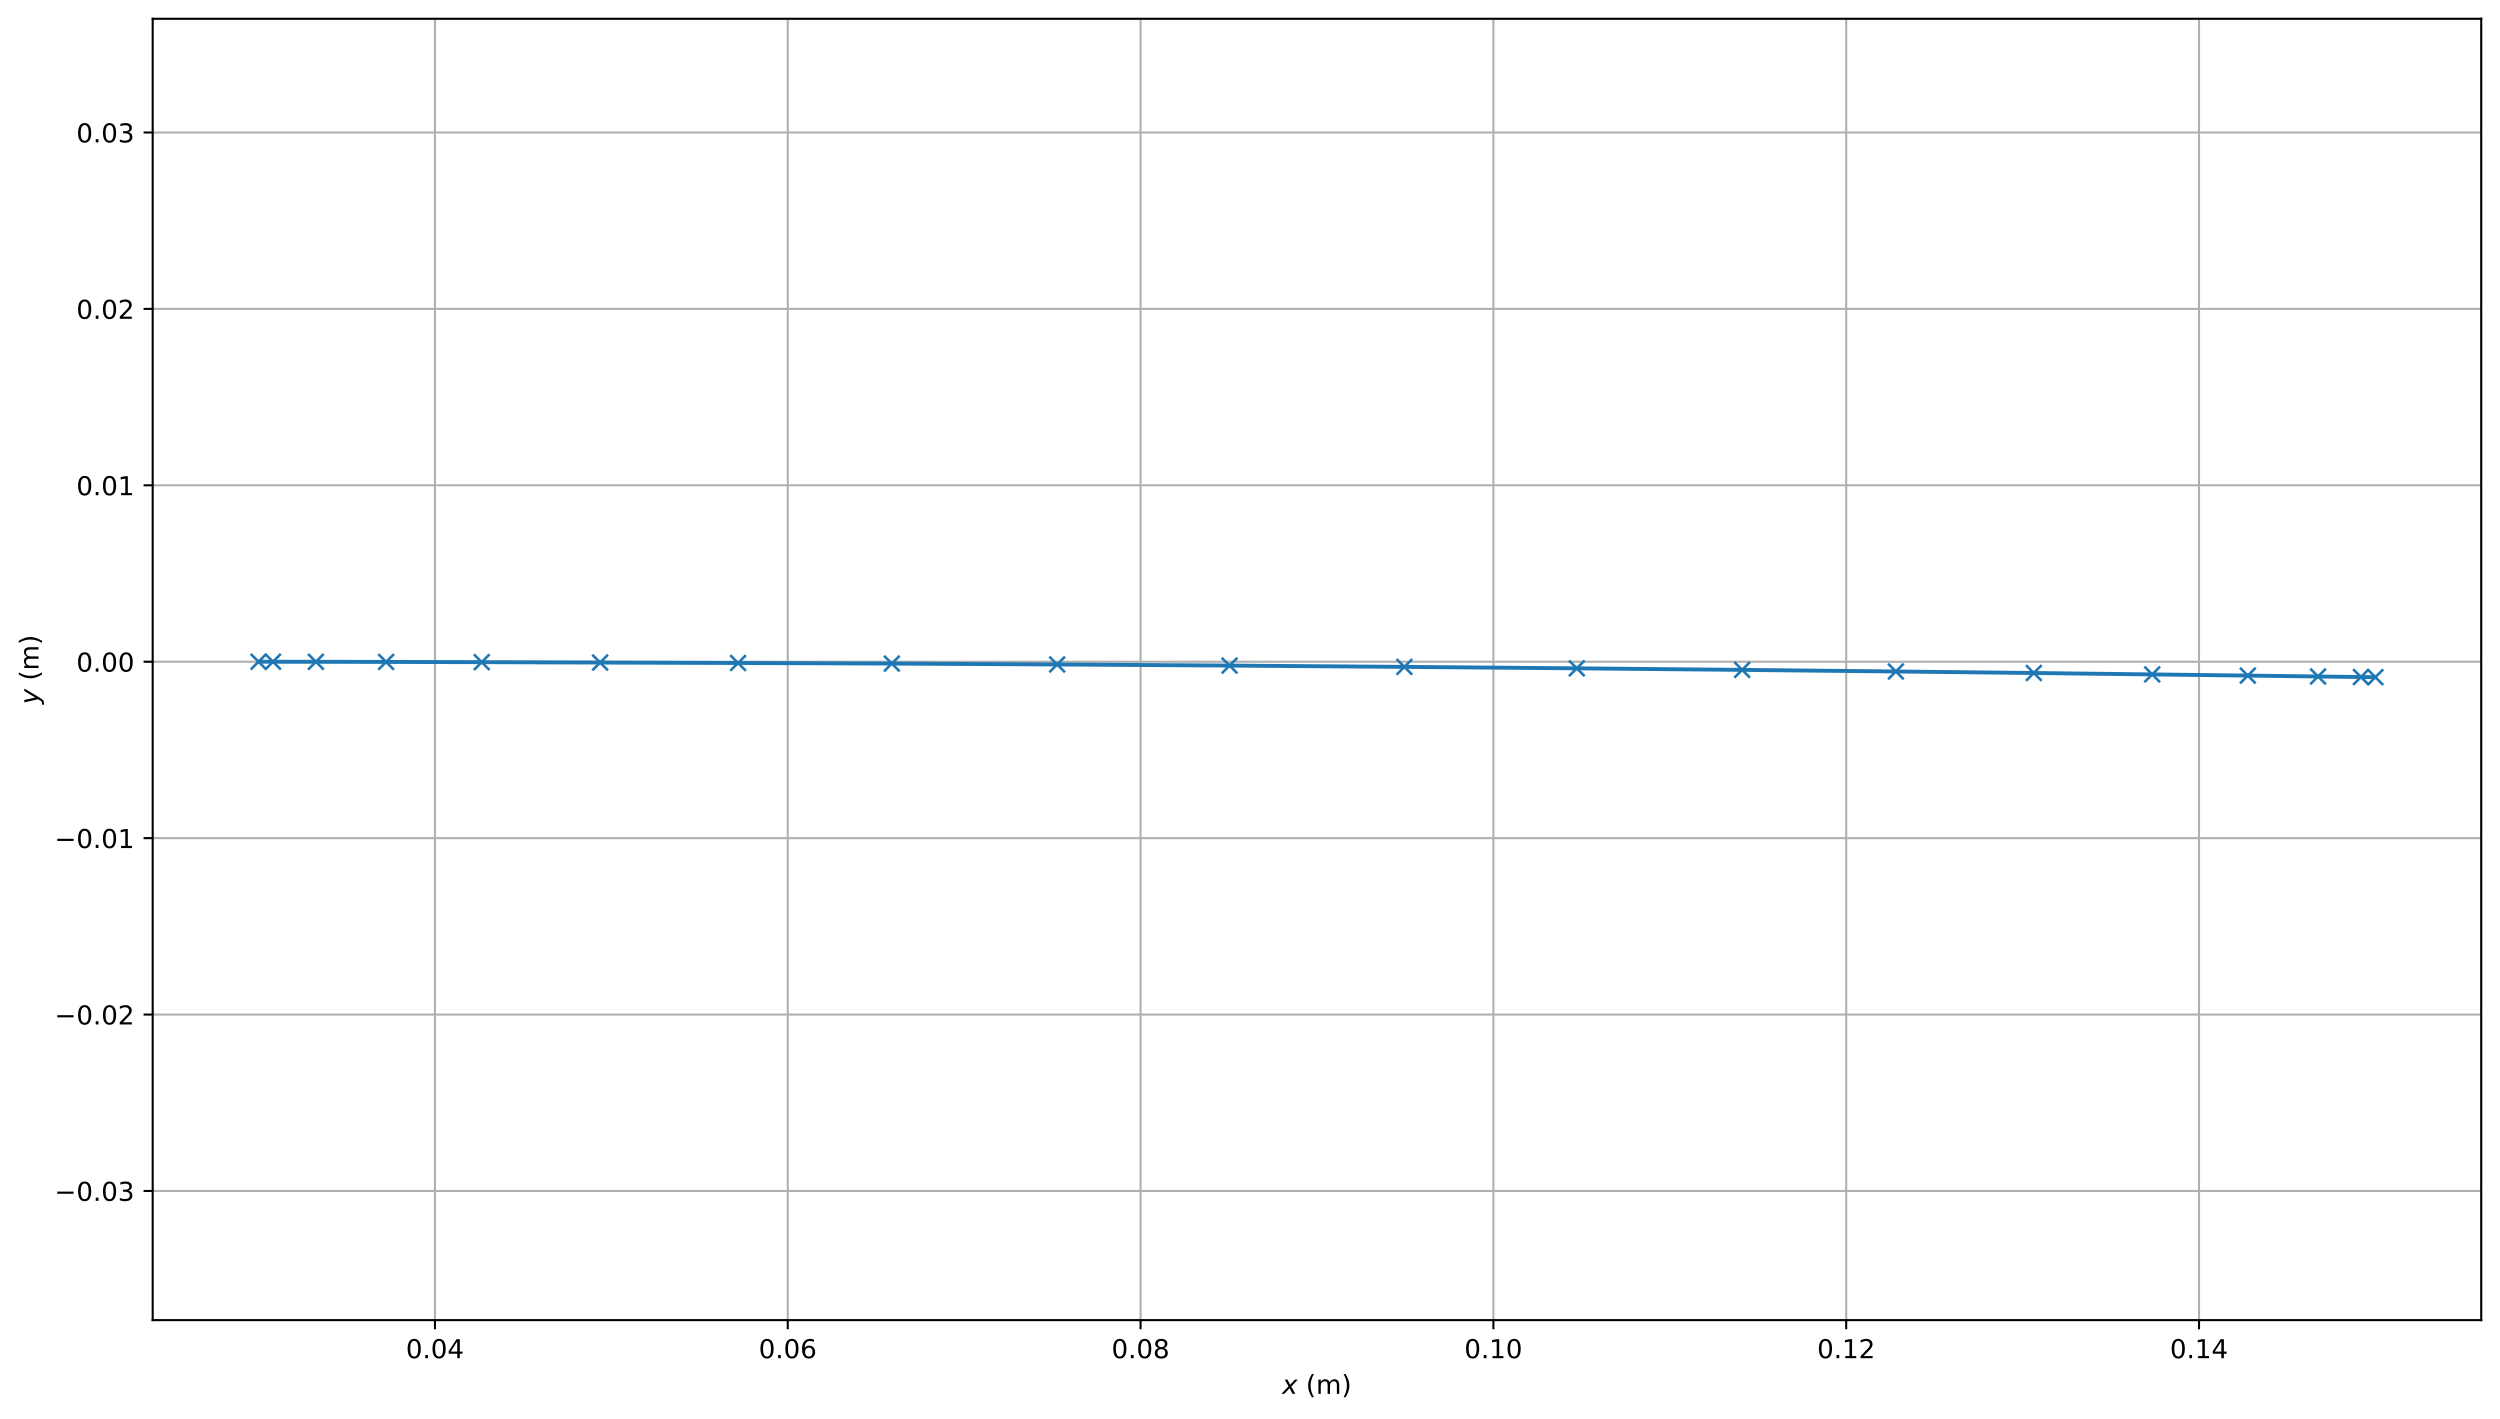
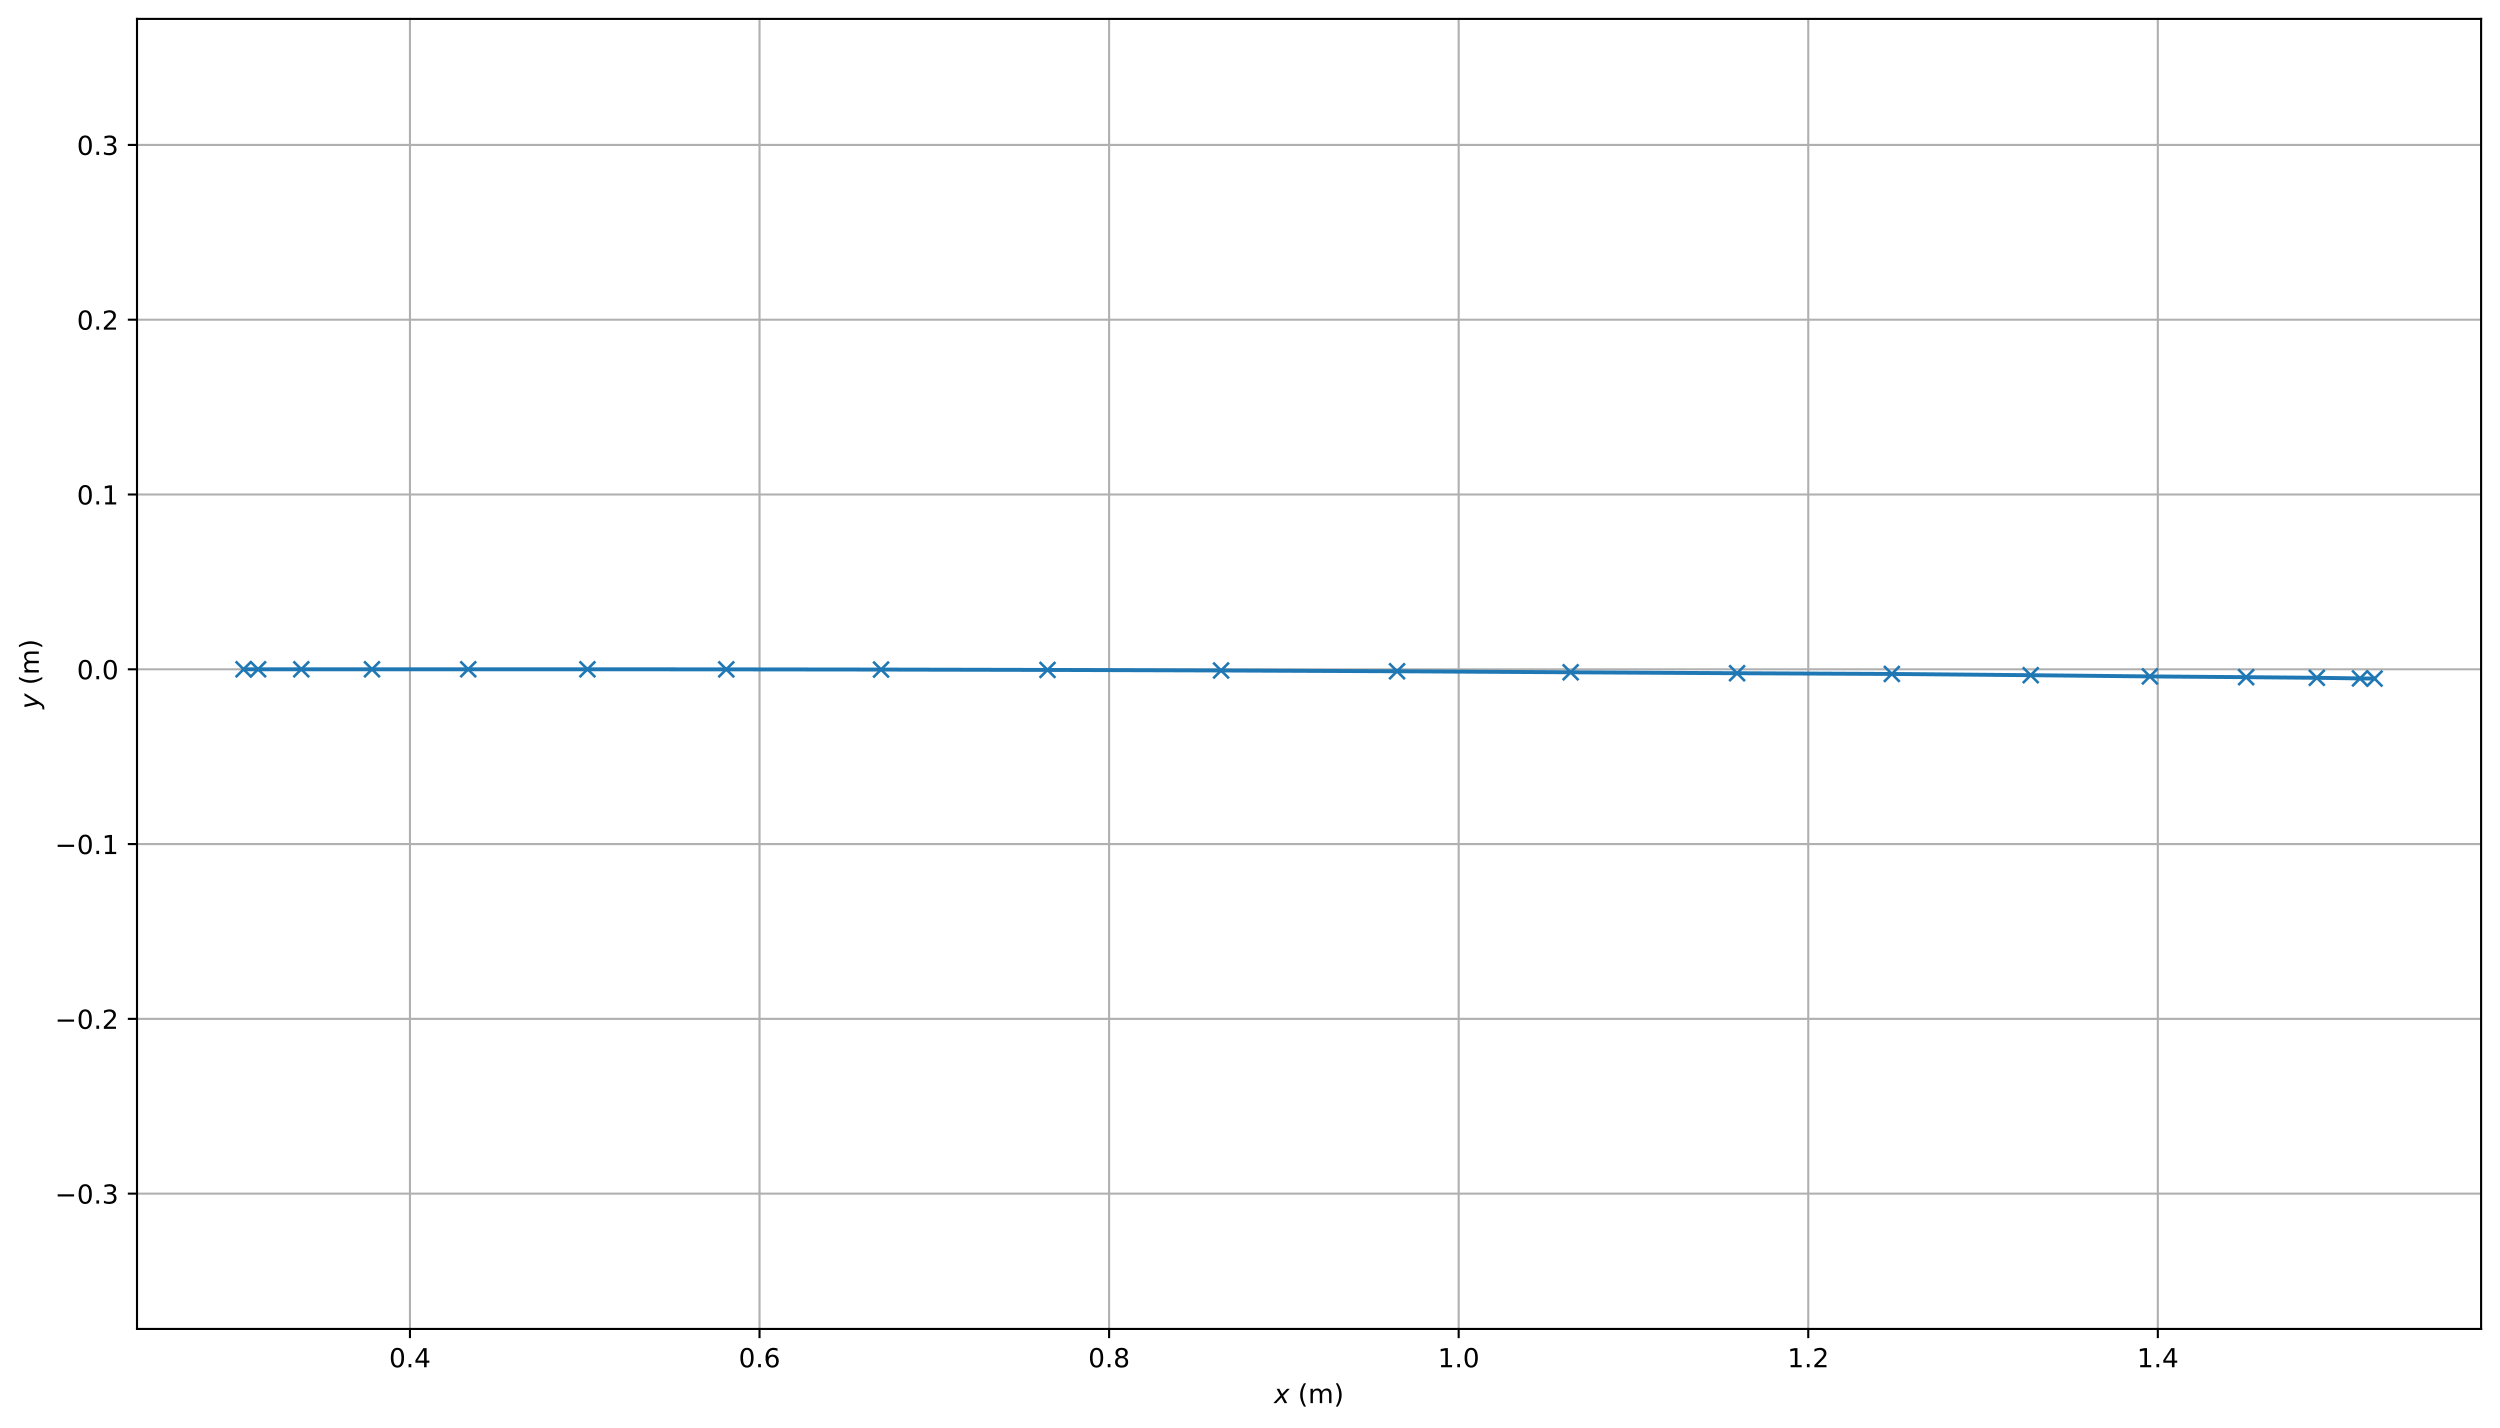
- <svg xmlns="http://www.w3.org/2000/svg" xmlns:xlink="http://www.w3.org/1999/xlink" width="958.545pt" height="543.716pt" viewBox="0 0 958.545 543.716" version="1.1">
+ <svg xmlns="http://www.w3.org/2000/svg" xmlns:xlink="http://www.w3.org/1999/xlink" width="952.183pt" height="543.716pt" viewBox="0 0 952.183 543.716" version="1.1">
  <defs>
    <style type="text/css">*{stroke-linejoin: round; stroke-linecap: butt}</style>
  </defs>
  <g id="figure_1">
    <g id="patch_1">
-       <path d="M 0 543.716  L 958.545 543.716  L 958.545 0  L 0 0  L 0 543.716  z " style="fill: none" />
+       <path d="M 0 543.716  L 952.183 543.716  L 952.183 0  L 0 0  L 0 543.716  z " style="fill: none" />
    </g>
    <g id="axes_1">
      <g id="patch_2">
-         <path d="M 58.545 506.16  L 951.345 506.16  L 951.345 7.2  L 58.545 7.2  L 58.545 506.16  z " style="fill: none" />
+         <path d="M 52.183 506.16  L 944.983 506.16  L 944.983 7.2  L 52.183 7.2  L 52.183 506.16  z " style="fill: none" />
      </g>
      <g id="matplotlib.axis_1">
        <g id="xtick_1">
          <g id="line2d_1">
-             <path d="M 166.765 506.16  L 166.765 7.2  " clip-path="url(#pb4f0bf11e5)" style="fill: none; stroke: #b0b0b0; stroke-width: 0.8; stroke-linecap: square" />
+             <path d="M 156.141 506.16  L 156.141 7.2  " clip-path="url(#pcbd3bf0585)" style="fill: none; stroke: #b0b0b0; stroke-width: 0.8; stroke-linecap: square" />
          </g>
          <g id="line2d_2">
            <defs>
-               <path id="md1e8acd044" d="M 0 0  L 0 3.5  " style="stroke: #000000; stroke-width: 0.8" />
+               <path id="meda8b292ce" d="M 0 0  L 0 3.5  " style="stroke: #000000; stroke-width: 0.8" />
            </defs>
            <g>
-               <use xlink:href="#md1e8acd044" x="166.765" y="506.16" style="stroke: #000000; stroke-width: 0.8" />
+               <use xlink:href="#meda8b292ce" x="156.141" y="506.16" style="stroke: #000000; stroke-width: 0.8" />
            </g>
          </g>
          <g id="text_1">
-             <g transform="translate(155.6321 520.7584) scale(0.1 -0.1)">
+             <g transform="translate(148.1894 520.7584) scale(0.1 -0.1)">
              <defs>
                <path id="DejaVuSans-30" d="M 2034 4250  Q 1547 4250 1301 3770  Q 1056 3291 1056 2328  Q 1056 1369 1301 889  Q 1547 409 2034 409  Q 2525 409 2770 889  Q 3016 1369 3016 2328  Q 3016 3291 2770 3770  Q 2525 4250 2034 4250  z M 2034 4750  Q 2819 4750 3233 4129  Q 3647 3509 3647 2328  Q 3647 1150 3233 529  Q 2819 -91 2034 -91  Q 1250 -91 836 529  Q 422 1150 422 2328  Q 422 3509 836 4129  Q 1250 4750 2034 4750  z " transform="scale(0.015625)" />
                <path id="DejaVuSans-2e" d="M 684 794  L 1344 794  L 1344 0  L 684 0  L 684 794  z " transform="scale(0.015625)" />
                <path id="DejaVuSans-34" d="M 2419 4116  L 825 1625  L 2419 1625  L 2419 4116  z M 2253 4666  L 3047 4666  L 3047 1625  L 3713 1625  L 3713 1100  L 3047 1100  L 3047 0  L 2419 0  L 2419 1100  L 313 1100  L 313 1709  L 2253 4666  z " transform="scale(0.015625)" />
              </defs>
              <use xlink:href="#DejaVuSans-30" />
              <use xlink:href="#DejaVuSans-2e" transform="translate(63.62305 0)" />
-               <use xlink:href="#DejaVuSans-30" transform="translate(95.41016 0)" />
-               <use xlink:href="#DejaVuSans-34" transform="translate(159.0332 0)" />
+               <use xlink:href="#DejaVuSans-34" transform="translate(95.41016 0)" />
            </g>
          </g>
        </g>
        <g id="xtick_2">
          <g id="line2d_3">
-             <path d="M 302.041 506.16  L 302.041 7.2  " clip-path="url(#pb4f0bf11e5)" style="fill: none; stroke: #b0b0b0; stroke-width: 0.8; stroke-linecap: square" />
+             <path d="M 289.284 506.16  L 289.284 7.2  " clip-path="url(#pcbd3bf0585)" style="fill: none; stroke: #b0b0b0; stroke-width: 0.8; stroke-linecap: square" />
          </g>
          <g id="line2d_4">
            <g>
-               <use xlink:href="#md1e8acd044" x="302.041" y="506.16" style="stroke: #000000; stroke-width: 0.8" />
+               <use xlink:href="#meda8b292ce" x="289.284" y="506.16" style="stroke: #000000; stroke-width: 0.8" />
            </g>
          </g>
          <g id="text_2">
-             <g transform="translate(290.9077 520.7584) scale(0.1 -0.1)">
+             <g transform="translate(281.3328 520.7584) scale(0.1 -0.1)">
              <defs>
                <path id="DejaVuSans-36" d="M 2113 2584  Q 1688 2584 1439 2293  Q 1191 2003 1191 1497  Q 1191 994 1439 701  Q 1688 409 2113 409  Q 2538 409 2786 701  Q 3034 994 3034 1497  Q 3034 2003 2786 2293  Q 2538 2584 2113 2584  z M 3366 4563  L 3366 3988  Q 3128 4100 2886 4159  Q 2644 4219 2406 4219  Q 1781 4219 1451 3797  Q 1122 3375 1075 2522  Q 1259 2794 1537 2939  Q 1816 3084 2150 3084  Q 2853 3084 3261 2657  Q 3669 2231 3669 1497  Q 3669 778 3244 343  Q 2819 -91 2113 -91  Q 1303 -91 875 529  Q 447 1150 447 2328  Q 447 3434 972 4092  Q 1497 4750 2381 4750  Q 2619 4750 2861 4703  Q 3103 4656 3366 4563  z " transform="scale(0.015625)" />
              </defs>
              <use xlink:href="#DejaVuSans-30" />
              <use xlink:href="#DejaVuSans-2e" transform="translate(63.62305 0)" />
-               <use xlink:href="#DejaVuSans-30" transform="translate(95.41016 0)" />
-               <use xlink:href="#DejaVuSans-36" transform="translate(159.0332 0)" />
+               <use xlink:href="#DejaVuSans-36" transform="translate(95.41016 0)" />
            </g>
          </g>
        </g>
        <g id="xtick_3">
          <g id="line2d_5">
-             <path d="M 437.316 506.16  L 437.316 7.2  " clip-path="url(#pb4f0bf11e5)" style="fill: none; stroke: #b0b0b0; stroke-width: 0.8; stroke-linecap: square" />
+             <path d="M 422.428 506.16  L 422.428 7.2  " clip-path="url(#pcbd3bf0585)" style="fill: none; stroke: #b0b0b0; stroke-width: 0.8; stroke-linecap: square" />
          </g>
          <g id="line2d_6">
            <g>
-               <use xlink:href="#md1e8acd044" x="437.316" y="506.16" style="stroke: #000000; stroke-width: 0.8" />
+               <use xlink:href="#meda8b292ce" x="422.428" y="506.16" style="stroke: #000000; stroke-width: 0.8" />
            </g>
          </g>
          <g id="text_3">
-             <g transform="translate(426.1833 520.7584) scale(0.1 -0.1)">
+             <g transform="translate(414.4763 520.7584) scale(0.1 -0.1)">
              <defs>
                <path id="DejaVuSans-38" d="M 2034 2216  Q 1584 2216 1326 1975  Q 1069 1734 1069 1313  Q 1069 891 1326 650  Q 1584 409 2034 409  Q 2484 409 2743 651  Q 3003 894 3003 1313  Q 3003 1734 2745 1975  Q 2488 2216 2034 2216  z M 1403 2484  Q 997 2584 770 2862  Q 544 3141 544 3541  Q 544 4100 942 4425  Q 1341 4750 2034 4750  Q 2731 4750 3128 4425  Q 3525 4100 3525 3541  Q 3525 3141 3298 2862  Q 3072 2584 2669 2484  Q 3125 2378 3379 2068  Q 3634 1759 3634 1313  Q 3634 634 3220 271  Q 2806 -91 2034 -91  Q 1263 -91 848 271  Q 434 634 434 1313  Q 434 1759 690 2068  Q 947 2378 1403 2484  z M 1172 3481  Q 1172 3119 1398 2916  Q 1625 2713 2034 2713  Q 2441 2713 2670 2916  Q 2900 3119 2900 3481  Q 2900 3844 2670 4047  Q 2441 4250 2034 4250  Q 1625 4250 1398 4047  Q 1172 3844 1172 3481  z " transform="scale(0.015625)" />
              </defs>
              <use xlink:href="#DejaVuSans-30" />
              <use xlink:href="#DejaVuSans-2e" transform="translate(63.62305 0)" />
-               <use xlink:href="#DejaVuSans-30" transform="translate(95.41016 0)" />
-               <use xlink:href="#DejaVuSans-38" transform="translate(159.0332 0)" />
+               <use xlink:href="#DejaVuSans-38" transform="translate(95.41016 0)" />
            </g>
          </g>
        </g>
        <g id="xtick_4">
          <g id="line2d_7">
-             <path d="M 572.592 506.16  L 572.592 7.2  " clip-path="url(#pb4f0bf11e5)" style="fill: none; stroke: #b0b0b0; stroke-width: 0.8; stroke-linecap: square" />
+             <path d="M 555.571 506.16  L 555.571 7.2  " clip-path="url(#pcbd3bf0585)" style="fill: none; stroke: #b0b0b0; stroke-width: 0.8; stroke-linecap: square" />
          </g>
          <g id="line2d_8">
            <g>
-               <use xlink:href="#md1e8acd044" x="572.592" y="506.16" style="stroke: #000000; stroke-width: 0.8" />
+               <use xlink:href="#meda8b292ce" x="555.571" y="506.16" style="stroke: #000000; stroke-width: 0.8" />
            </g>
          </g>
          <g id="text_4">
-             <g transform="translate(561.4589 520.7584) scale(0.1 -0.1)">
+             <g transform="translate(547.6197 520.7584) scale(0.1 -0.1)">
              <defs>
                <path id="DejaVuSans-31" d="M 794 531  L 1825 531  L 1825 4091  L 703 3866  L 703 4441  L 1819 4666  L 2450 4666  L 2450 531  L 3481 531  L 3481 0  L 794 0  L 794 531  z " transform="scale(0.015625)" />
              </defs>
-               <use xlink:href="#DejaVuSans-30" />
-               <use xlink:href="#DejaVuSans-2e" transform="translate(63.62305 0)" />
-               <use xlink:href="#DejaVuSans-31" transform="translate(95.41016 0)" />
-               <use xlink:href="#DejaVuSans-30" transform="translate(159.0332 0)" />
+               <use xlink:href="#DejaVuSans-31" />
+               <use xlink:href="#DejaVuSans-2e" transform="translate(63.62305 0)" />
+               <use xlink:href="#DejaVuSans-30" transform="translate(95.41016 0)" />
            </g>
          </g>
        </g>
        <g id="xtick_5">
          <g id="line2d_9">
-             <path d="M 707.867 506.16  L 707.867 7.2  " clip-path="url(#pb4f0bf11e5)" style="fill: none; stroke: #b0b0b0; stroke-width: 0.8; stroke-linecap: square" />
+             <path d="M 688.715 506.16  L 688.715 7.2  " clip-path="url(#pcbd3bf0585)" style="fill: none; stroke: #b0b0b0; stroke-width: 0.8; stroke-linecap: square" />
          </g>
          <g id="line2d_10">
            <g>
-               <use xlink:href="#md1e8acd044" x="707.867" y="506.16" style="stroke: #000000; stroke-width: 0.8" />
+               <use xlink:href="#meda8b292ce" x="688.715" y="506.16" style="stroke: #000000; stroke-width: 0.8" />
            </g>
          </g>
          <g id="text_5">
-             <g transform="translate(696.7346 520.7584) scale(0.1 -0.1)">
+             <g transform="translate(680.7632 520.7584) scale(0.1 -0.1)">
              <defs>
                <path id="DejaVuSans-32" d="M 1228 531  L 3431 531  L 3431 0  L 469 0  L 469 531  Q 828 903 1448 1529  Q 2069 2156 2228 2338  Q 2531 2678 2651 2914  Q 2772 3150 2772 3378  Q 2772 3750 2511 3984  Q 2250 4219 1831 4219  Q 1534 4219 1204 4116  Q 875 4013 500 3803  L 500 4441  Q 881 4594 1212 4672  Q 1544 4750 1819 4750  Q 2544 4750 2975 4387  Q 3406 4025 3406 3419  Q 3406 3131 3298 2873  Q 3191 2616 2906 2266  Q 2828 2175 2409 1742  Q 1991 1309 1228 531  z " transform="scale(0.015625)" />
              </defs>
-               <use xlink:href="#DejaVuSans-30" />
-               <use xlink:href="#DejaVuSans-2e" transform="translate(63.62305 0)" />
-               <use xlink:href="#DejaVuSans-31" transform="translate(95.41016 0)" />
-               <use xlink:href="#DejaVuSans-32" transform="translate(159.0332 0)" />
+               <use xlink:href="#DejaVuSans-31" />
+               <use xlink:href="#DejaVuSans-2e" transform="translate(63.62305 0)" />
+               <use xlink:href="#DejaVuSans-32" transform="translate(95.41016 0)" />
            </g>
          </g>
        </g>
        <g id="xtick_6">
          <g id="line2d_11">
-             <path d="M 843.143 506.16  L 843.143 7.2  " clip-path="url(#pb4f0bf11e5)" style="fill: none; stroke: #b0b0b0; stroke-width: 0.8; stroke-linecap: square" />
+             <path d="M 821.858 506.16  L 821.858 7.2  " clip-path="url(#pcbd3bf0585)" style="fill: none; stroke: #b0b0b0; stroke-width: 0.8; stroke-linecap: square" />
          </g>
          <g id="line2d_12">
            <g>
-               <use xlink:href="#md1e8acd044" x="843.143" y="506.16" style="stroke: #000000; stroke-width: 0.8" />
+               <use xlink:href="#meda8b292ce" x="821.858" y="506.16" style="stroke: #000000; stroke-width: 0.8" />
            </g>
          </g>
          <g id="text_6">
-             <g transform="translate(832.0102 520.7584) scale(0.1 -0.1)">
-               <use xlink:href="#DejaVuSans-30" />
-               <use xlink:href="#DejaVuSans-2e" transform="translate(63.62305 0)" />
-               <use xlink:href="#DejaVuSans-31" transform="translate(95.41016 0)" />
-               <use xlink:href="#DejaVuSans-34" transform="translate(159.0332 0)" />
+             <g transform="translate(813.9067 520.7584) scale(0.1 -0.1)">
+               <use xlink:href="#DejaVuSans-31" />
+               <use xlink:href="#DejaVuSans-2e" transform="translate(63.62305 0)" />
+               <use xlink:href="#DejaVuSans-34" transform="translate(95.41016 0)" />
            </g>
          </g>
        </g>
        <g id="text_7">
-           <g transform="translate(491.5953 534.4366) scale(0.1 -0.1)">
+           <g transform="translate(485.2328 534.4366) scale(0.1 -0.1)">
            <defs>
              <path id="DejaVuSans-Oblique-78" d="M 3841 3500  L 2234 1784  L 3219 0  L 2559 0  L 1819 1388  L 531 0  L -166 0  L 1556 1844  L 641 3500  L 1300 3500  L 1972 2234  L 3144 3500  L 3841 3500  z " transform="scale(0.015625)" />
              <path id="DejaVuSans-20" transform="scale(0.015625)" />
              <path id="DejaVuSans-28" d="M 1984 4856  Q 1566 4138 1362 3434  Q 1159 2731 1159 2009  Q 1159 1288 1364 580  Q 1569 -128 1984 -844  L 1484 -844  Q 1016 -109 783 600  Q 550 1309 550 2009  Q 550 2706 781 3412  Q 1013 4119 1484 4856  L 1984 4856  z " transform="scale(0.015625)" />
              <path id="DejaVuSans-6d" d="M 3328 2828  Q 3544 3216 3844 3400  Q 4144 3584 4550 3584  Q 5097 3584 5394 3201  Q 5691 2819 5691 2113  L 5691 0  L 5113 0  L 5113 2094  Q 5113 2597 4934 2840  Q 4756 3084 4391 3084  Q 3944 3084 3684 2787  Q 3425 2491 3425 1978  L 3425 0  L 2847 0  L 2847 2094  Q 2847 2600 2669 2842  Q 2491 3084 2119 3084  Q 1678 3084 1418 2786  Q 1159 2488 1159 1978  L 1159 0  L 581 0  L 581 3500  L 1159 3500  L 1159 2956  Q 1356 3278 1631 3431  Q 1906 3584 2284 3584  Q 2666 3584 2933 3390  Q 3200 3197 3328 2828  z " transform="scale(0.015625)" />
              <path id="DejaVuSans-29" d="M 513 4856  L 1013 4856  Q 1481 4119 1714 3412  Q 1947 2706 1947 2009  Q 1947 1309 1714 600  Q 1481 -109 1013 -844  L 513 -844  Q 928 -128 1133 580  Q 1338 1288 1338 2009  Q 1338 2731 1133 3434  Q 928 4138 513 4856  z " transform="scale(0.015625)" />
            </defs>
            <use xlink:href="#DejaVuSans-Oblique-78" transform="translate(0 0.125)" />
            <use xlink:href="#DejaVuSans-20" transform="translate(59.17969 0.125)" />
            <use xlink:href="#DejaVuSans-28" transform="translate(90.9668 0.125)" />
            <use xlink:href="#DejaVuSans-6d" transform="translate(129.9805 0.125)" />
            <use xlink:href="#DejaVuSans-29" transform="translate(227.3926 0.125)" />
          </g>
        </g>
      </g>
      <g id="matplotlib.axis_2">
        <g id="ytick_1">
          <g id="line2d_13">
-             <path d="M 58.545 456.632  L 951.345 456.632  " clip-path="url(#pb4f0bf11e5)" style="fill: none; stroke: #b0b0b0; stroke-width: 0.8; stroke-linecap: square" />
+             <path d="M 52.183 454.629  L 944.983 454.629  " clip-path="url(#pcbd3bf0585)" style="fill: none; stroke: #b0b0b0; stroke-width: 0.8; stroke-linecap: square" />
          </g>
          <g id="line2d_14">
            <defs>
-               <path id="m1a7546802c" d="M 0 0  L -3.5 0  " style="stroke: #000000; stroke-width: 0.8" />
+               <path id="medc54278e7" d="M 0 0  L -3.5 0  " style="stroke: #000000; stroke-width: 0.8" />
            </defs>
            <g>
-               <use xlink:href="#m1a7546802c" x="58.545" y="456.632" style="stroke: #000000; stroke-width: 0.8" />
+               <use xlink:href="#medc54278e7" x="52.183" y="454.629" style="stroke: #000000; stroke-width: 0.8" />
            </g>
          </g>
          <g id="text_8">
-             <g transform="translate(20.9 460.4311) scale(0.1 -0.1)">
+             <g transform="translate(20.9 458.4279) scale(0.1 -0.1)">
              <defs>
                <path id="DejaVuSans-2212" d="M 678 2272  L 4684 2272  L 4684 1741  L 678 1741  L 678 2272  z " transform="scale(0.015625)" />
                <path id="DejaVuSans-33" d="M 2597 2516  Q 3050 2419 3304 2112  Q 3559 1806 3559 1356  Q 3559 666 3084 287  Q 2609 -91 1734 -91  Q 1441 -91 1130 -33  Q 819 25 488 141  L 488 750  Q 750 597 1062 519  Q 1375 441 1716 441  Q 2309 441 2620 675  Q 2931 909 2931 1356  Q 2931 1769 2642 2001  Q 2353 2234 1838 2234  L 1294 2234  L 1294 2753  L 1863 2753  Q 2328 2753 2575 2939  Q 2822 3125 2822 3475  Q 2822 3834 2567 4026  Q 2313 4219 1838 4219  Q 1578 4219 1281 4162  Q 984 4106 628 3988  L 628 4550  Q 988 4650 1302 4700  Q 1616 4750 1894 4750  Q 2613 4750 3031 4423  Q 3450 4097 3450 3541  Q 3450 3153 3228 2886  Q 3006 2619 2597 2516  z " transform="scale(0.015625)" />
              </defs>
              <use xlink:href="#DejaVuSans-2212" />
              <use xlink:href="#DejaVuSans-30" transform="translate(83.78906 0)" />
              <use xlink:href="#DejaVuSans-2e" transform="translate(147.4121 0)" />
-               <use xlink:href="#DejaVuSans-30" transform="translate(179.1992 0)" />
-               <use xlink:href="#DejaVuSans-33" transform="translate(242.8223 0)" />
+               <use xlink:href="#DejaVuSans-33" transform="translate(179.1992 0)" />
            </g>
          </g>
        </g>
        <g id="ytick_2">
          <g id="line2d_15">
-             <path d="M 58.545 388.994  L 951.345 388.994  " clip-path="url(#pb4f0bf11e5)" style="fill: none; stroke: #b0b0b0; stroke-width: 0.8; stroke-linecap: square" />
+             <path d="M 52.183 388.057  L 944.983 388.057  " clip-path="url(#pcbd3bf0585)" style="fill: none; stroke: #b0b0b0; stroke-width: 0.8; stroke-linecap: square" />
          </g>
          <g id="line2d_16">
            <g>
-               <use xlink:href="#m1a7546802c" x="58.545" y="388.994" style="stroke: #000000; stroke-width: 0.8" />
+               <use xlink:href="#medc54278e7" x="52.183" y="388.057" style="stroke: #000000; stroke-width: 0.8" />
            </g>
          </g>
          <g id="text_9">
-             <g transform="translate(20.9 392.7933) scale(0.1 -0.1)">
+             <g transform="translate(20.9 391.8561) scale(0.1 -0.1)">
              <use xlink:href="#DejaVuSans-2212" />
              <use xlink:href="#DejaVuSans-30" transform="translate(83.78906 0)" />
              <use xlink:href="#DejaVuSans-2e" transform="translate(147.4121 0)" />
-               <use xlink:href="#DejaVuSans-30" transform="translate(179.1992 0)" />
-               <use xlink:href="#DejaVuSans-32" transform="translate(242.8223 0)" />
+               <use xlink:href="#DejaVuSans-32" transform="translate(179.1992 0)" />
            </g>
          </g>
        </g>
        <g id="ytick_3">
          <g id="line2d_17">
-             <path d="M 58.545 321.356  L 951.345 321.356  " clip-path="url(#pb4f0bf11e5)" style="fill: none; stroke: #b0b0b0; stroke-width: 0.8; stroke-linecap: square" />
+             <path d="M 52.183 321.485  L 944.983 321.485  " clip-path="url(#pcbd3bf0585)" style="fill: none; stroke: #b0b0b0; stroke-width: 0.8; stroke-linecap: square" />
          </g>
          <g id="line2d_18">
            <g>
-               <use xlink:href="#m1a7546802c" x="58.545" y="321.356" style="stroke: #000000; stroke-width: 0.8" />
+               <use xlink:href="#medc54278e7" x="52.183" y="321.485" style="stroke: #000000; stroke-width: 0.8" />
            </g>
          </g>
          <g id="text_10">
-             <g transform="translate(20.9 325.1555) scale(0.1 -0.1)">
+             <g transform="translate(20.9 325.2844) scale(0.1 -0.1)">
              <use xlink:href="#DejaVuSans-2212" />
              <use xlink:href="#DejaVuSans-30" transform="translate(83.78906 0)" />
              <use xlink:href="#DejaVuSans-2e" transform="translate(147.4121 0)" />
-               <use xlink:href="#DejaVuSans-30" transform="translate(179.1992 0)" />
-               <use xlink:href="#DejaVuSans-31" transform="translate(242.8223 0)" />
+               <use xlink:href="#DejaVuSans-31" transform="translate(179.1992 0)" />
            </g>
          </g>
        </g>
        <g id="ytick_4">
          <g id="line2d_19">
-             <path d="M 58.545 253.718  L 951.345 253.718  " clip-path="url(#pb4f0bf11e5)" style="fill: none; stroke: #b0b0b0; stroke-width: 0.8; stroke-linecap: square" />
+             <path d="M 52.183 254.913  L 944.983 254.913  " clip-path="url(#pcbd3bf0585)" style="fill: none; stroke: #b0b0b0; stroke-width: 0.8; stroke-linecap: square" />
          </g>
          <g id="line2d_20">
            <g>
-               <use xlink:href="#m1a7546802c" x="58.545" y="253.718" style="stroke: #000000; stroke-width: 0.8" />
+               <use xlink:href="#medc54278e7" x="52.183" y="254.913" style="stroke: #000000; stroke-width: 0.8" />
            </g>
          </g>
          <g id="text_11">
-             <g transform="translate(29.27969 257.5177) scale(0.1 -0.1)">
+             <g transform="translate(29.27969 258.7127) scale(0.1 -0.1)">
              <use xlink:href="#DejaVuSans-30" />
              <use xlink:href="#DejaVuSans-2e" transform="translate(63.62305 0)" />
              <use xlink:href="#DejaVuSans-30" transform="translate(95.41016 0)" />
-               <use xlink:href="#DejaVuSans-30" transform="translate(159.0332 0)" />
            </g>
          </g>
        </g>
        <g id="ytick_5">
          <g id="line2d_21">
-             <path d="M 58.545 186.081  L 951.345 186.081  " clip-path="url(#pb4f0bf11e5)" style="fill: none; stroke: #b0b0b0; stroke-width: 0.8; stroke-linecap: square" />
+             <path d="M 52.183 188.342  L 944.983 188.342  " clip-path="url(#pcbd3bf0585)" style="fill: none; stroke: #b0b0b0; stroke-width: 0.8; stroke-linecap: square" />
          </g>
          <g id="line2d_22">
            <g>
-               <use xlink:href="#m1a7546802c" x="58.545" y="186.081" style="stroke: #000000; stroke-width: 0.8" />
+               <use xlink:href="#medc54278e7" x="52.183" y="188.342" style="stroke: #000000; stroke-width: 0.8" />
            </g>
          </g>
          <g id="text_12">
-             <g transform="translate(29.27969 189.8799) scale(0.1 -0.1)">
-               <use xlink:href="#DejaVuSans-30" />
-               <use xlink:href="#DejaVuSans-2e" transform="translate(63.62305 0)" />
-               <use xlink:href="#DejaVuSans-30" transform="translate(95.41016 0)" />
-               <use xlink:href="#DejaVuSans-31" transform="translate(159.0332 0)" />
+             <g transform="translate(29.27969 192.141) scale(0.1 -0.1)">
+               <use xlink:href="#DejaVuSans-30" />
+               <use xlink:href="#DejaVuSans-2e" transform="translate(63.62305 0)" />
+               <use xlink:href="#DejaVuSans-31" transform="translate(95.41016 0)" />
            </g>
          </g>
        </g>
        <g id="ytick_6">
          <g id="line2d_23">
-             <path d="M 58.545 118.443  L 951.345 118.443  " clip-path="url(#pb4f0bf11e5)" style="fill: none; stroke: #b0b0b0; stroke-width: 0.8; stroke-linecap: square" />
+             <path d="M 52.183 121.77  L 944.983 121.77  " clip-path="url(#pcbd3bf0585)" style="fill: none; stroke: #b0b0b0; stroke-width: 0.8; stroke-linecap: square" />
          </g>
          <g id="line2d_24">
            <g>
-               <use xlink:href="#m1a7546802c" x="58.545" y="118.443" style="stroke: #000000; stroke-width: 0.8" />
+               <use xlink:href="#medc54278e7" x="52.183" y="121.77" style="stroke: #000000; stroke-width: 0.8" />
            </g>
          </g>
          <g id="text_13">
-             <g transform="translate(29.27969 122.2421) scale(0.1 -0.1)">
-               <use xlink:href="#DejaVuSans-30" />
-               <use xlink:href="#DejaVuSans-2e" transform="translate(63.62305 0)" />
-               <use xlink:href="#DejaVuSans-30" transform="translate(95.41016 0)" />
-               <use xlink:href="#DejaVuSans-32" transform="translate(159.0332 0)" />
+             <g transform="translate(29.27969 125.5692) scale(0.1 -0.1)">
+               <use xlink:href="#DejaVuSans-30" />
+               <use xlink:href="#DejaVuSans-2e" transform="translate(63.62305 0)" />
+               <use xlink:href="#DejaVuSans-32" transform="translate(95.41016 0)" />
            </g>
          </g>
        </g>
        <g id="ytick_7">
          <g id="line2d_25">
-             <path d="M 58.545 50.805  L 951.345 50.805  " clip-path="url(#pb4f0bf11e5)" style="fill: none; stroke: #b0b0b0; stroke-width: 0.8; stroke-linecap: square" />
+             <path d="M 52.183 55.198  L 944.983 55.198  " clip-path="url(#pcbd3bf0585)" style="fill: none; stroke: #b0b0b0; stroke-width: 0.8; stroke-linecap: square" />
          </g>
          <g id="line2d_26">
            <g>
-               <use xlink:href="#m1a7546802c" x="58.545" y="50.805" style="stroke: #000000; stroke-width: 0.8" />
+               <use xlink:href="#medc54278e7" x="52.183" y="55.198" style="stroke: #000000; stroke-width: 0.8" />
            </g>
          </g>
          <g id="text_14">
-             <g transform="translate(29.27969 54.6043) scale(0.1 -0.1)">
-               <use xlink:href="#DejaVuSans-30" />
-               <use xlink:href="#DejaVuSans-2e" transform="translate(63.62305 0)" />
-               <use xlink:href="#DejaVuSans-30" transform="translate(95.41016 0)" />
-               <use xlink:href="#DejaVuSans-33" transform="translate(159.0332 0)" />
+             <g transform="translate(29.27969 58.99749) scale(0.1 -0.1)">
+               <use xlink:href="#DejaVuSans-30" />
+               <use xlink:href="#DejaVuSans-2e" transform="translate(63.62305 0)" />
+               <use xlink:href="#DejaVuSans-33" transform="translate(95.41016 0)" />
            </g>
          </g>
        </g>
        <g id="text_15">
          <g transform="translate(14.8 270.03) rotate(-90) scale(0.1 -0.1)">
            <defs>
              <path id="DejaVuSans-Oblique-79" d="M 1588 -325  Q 1188 -997 936 -1164  Q 684 -1331 294 -1331  L -159 -1331  L -63 -850  L 269 -850  Q 509 -850 678 -719  Q 847 -588 1056 -206  L 1234 128  L 459 3500  L 1069 3500  L 1650 819  L 3256 3500  L 3859 3500  L 1588 -325  z " transform="scale(0.015625)" />
            </defs>
            <use xlink:href="#DejaVuSans-Oblique-79" transform="translate(0 0.125)" />
            <use xlink:href="#DejaVuSans-20" transform="translate(59.17969 0.125)" />
            <use xlink:href="#DejaVuSans-28" transform="translate(90.9668 0.125)" />
            <use xlink:href="#DejaVuSans-6d" transform="translate(129.9805 0.125)" />
            <use xlink:href="#DejaVuSans-29" transform="translate(227.3926 0.125)" />
          </g>
        </g>
      </g>
      <g id="line2d_27">
-         <path d="M 99.127 253.718  L 104.662 253.721  L 121.116 253.743  L 148.04 253.794  L 184.7 253.887  L 230.095 254.035  L 282.987 254.202  L 341.935 254.422  L 405.328 254.771  L 471.439 255.196  L 538.464 255.694  L 604.574 256.251  L 667.966 256.845  L 726.912 257.453  L 779.802 258.042  L 825.196 258.585  L 861.853 259.033  L 888.776 259.375  L 905.229 259.59  L 910.763 259.642  " clip-path="url(#pb4f0bf11e5)" style="fill: none; stroke: #1f77b4; stroke-width: 1.5; stroke-linecap: square" />
+         <path d="M 92.765 254.913  L 98.3 254.913  L 114.753 254.912  L 141.677 254.91  L 178.336 254.907  L 223.731 254.913  L 276.623 254.943  L 335.569 255.019  L 398.963 255.156  L 465.073 255.37  L 532.098 255.666  L 598.208 256.056  L 661.601 256.411  L 720.547 256.69  L 773.438 257.164  L 818.832 257.629  L 855.49 257.918  L 882.413 258.155  L 898.866 258.389  L 904.401 258.453  " clip-path="url(#pcbd3bf0585)" style="fill: none; stroke: #1f77b4; stroke-width: 1.5; stroke-linecap: square" />
        <defs>
-           <path id="m5cdefb0d6e" d="M -3 3  L 3 -3  M -3 -3  L 3 3  " style="stroke: #1f77b4" />
+           <path id="mec3f5dd23a" d="M -3 3  L 3 -3  M -3 -3  L 3 3  " style="stroke: #1f77b4" />
        </defs>
-         <g clip-path="url(#pb4f0bf11e5)">
-           <use xlink:href="#m5cdefb0d6e" x="99.127" y="253.718" style="fill: #1f77b4; stroke: #1f77b4" />
-           <use xlink:href="#m5cdefb0d6e" x="104.662" y="253.721" style="fill: #1f77b4; stroke: #1f77b4" />
-           <use xlink:href="#m5cdefb0d6e" x="121.116" y="253.743" style="fill: #1f77b4; stroke: #1f77b4" />
-           <use xlink:href="#m5cdefb0d6e" x="148.04" y="253.794" style="fill: #1f77b4; stroke: #1f77b4" />
-           <use xlink:href="#m5cdefb0d6e" x="184.7" y="253.887" style="fill: #1f77b4; stroke: #1f77b4" />
-           <use xlink:href="#m5cdefb0d6e" x="230.095" y="254.035" style="fill: #1f77b4; stroke: #1f77b4" />
-           <use xlink:href="#m5cdefb0d6e" x="282.987" y="254.202" style="fill: #1f77b4; stroke: #1f77b4" />
-           <use xlink:href="#m5cdefb0d6e" x="341.935" y="254.422" style="fill: #1f77b4; stroke: #1f77b4" />
-           <use xlink:href="#m5cdefb0d6e" x="405.328" y="254.771" style="fill: #1f77b4; stroke: #1f77b4" />
-           <use xlink:href="#m5cdefb0d6e" x="471.439" y="255.196" style="fill: #1f77b4; stroke: #1f77b4" />
-           <use xlink:href="#m5cdefb0d6e" x="538.464" y="255.694" style="fill: #1f77b4; stroke: #1f77b4" />
-           <use xlink:href="#m5cdefb0d6e" x="604.574" y="256.251" style="fill: #1f77b4; stroke: #1f77b4" />
-           <use xlink:href="#m5cdefb0d6e" x="667.966" y="256.845" style="fill: #1f77b4; stroke: #1f77b4" />
-           <use xlink:href="#m5cdefb0d6e" x="726.912" y="257.453" style="fill: #1f77b4; stroke: #1f77b4" />
-           <use xlink:href="#m5cdefb0d6e" x="779.802" y="258.042" style="fill: #1f77b4; stroke: #1f77b4" />
-           <use xlink:href="#m5cdefb0d6e" x="825.196" y="258.585" style="fill: #1f77b4; stroke: #1f77b4" />
-           <use xlink:href="#m5cdefb0d6e" x="861.853" y="259.033" style="fill: #1f77b4; stroke: #1f77b4" />
-           <use xlink:href="#m5cdefb0d6e" x="888.776" y="259.375" style="fill: #1f77b4; stroke: #1f77b4" />
-           <use xlink:href="#m5cdefb0d6e" x="905.229" y="259.59" style="fill: #1f77b4; stroke: #1f77b4" />
-           <use xlink:href="#m5cdefb0d6e" x="910.763" y="259.642" style="fill: #1f77b4; stroke: #1f77b4" />
+         <g clip-path="url(#pcbd3bf0585)">
+           <use xlink:href="#mec3f5dd23a" x="92.765" y="254.913" style="fill: #1f77b4; stroke: #1f77b4" />
+           <use xlink:href="#mec3f5dd23a" x="98.3" y="254.913" style="fill: #1f77b4; stroke: #1f77b4" />
+           <use xlink:href="#mec3f5dd23a" x="114.753" y="254.912" style="fill: #1f77b4; stroke: #1f77b4" />
+           <use xlink:href="#mec3f5dd23a" x="141.677" y="254.91" style="fill: #1f77b4; stroke: #1f77b4" />
+           <use xlink:href="#mec3f5dd23a" x="178.336" y="254.907" style="fill: #1f77b4; stroke: #1f77b4" />
+           <use xlink:href="#mec3f5dd23a" x="223.731" y="254.913" style="fill: #1f77b4; stroke: #1f77b4" />
+           <use xlink:href="#mec3f5dd23a" x="276.623" y="254.943" style="fill: #1f77b4; stroke: #1f77b4" />
+           <use xlink:href="#mec3f5dd23a" x="335.569" y="255.019" style="fill: #1f77b4; stroke: #1f77b4" />
+           <use xlink:href="#mec3f5dd23a" x="398.963" y="255.156" style="fill: #1f77b4; stroke: #1f77b4" />
+           <use xlink:href="#mec3f5dd23a" x="465.073" y="255.37" style="fill: #1f77b4; stroke: #1f77b4" />
+           <use xlink:href="#mec3f5dd23a" x="532.098" y="255.666" style="fill: #1f77b4; stroke: #1f77b4" />
+           <use xlink:href="#mec3f5dd23a" x="598.208" y="256.056" style="fill: #1f77b4; stroke: #1f77b4" />
+           <use xlink:href="#mec3f5dd23a" x="661.601" y="256.411" style="fill: #1f77b4; stroke: #1f77b4" />
+           <use xlink:href="#mec3f5dd23a" x="720.547" y="256.69" style="fill: #1f77b4; stroke: #1f77b4" />
+           <use xlink:href="#mec3f5dd23a" x="773.438" y="257.164" style="fill: #1f77b4; stroke: #1f77b4" />
+           <use xlink:href="#mec3f5dd23a" x="818.832" y="257.629" style="fill: #1f77b4; stroke: #1f77b4" />
+           <use xlink:href="#mec3f5dd23a" x="855.49" y="257.918" style="fill: #1f77b4; stroke: #1f77b4" />
+           <use xlink:href="#mec3f5dd23a" x="882.413" y="258.155" style="fill: #1f77b4; stroke: #1f77b4" />
+           <use xlink:href="#mec3f5dd23a" x="898.866" y="258.389" style="fill: #1f77b4; stroke: #1f77b4" />
+           <use xlink:href="#mec3f5dd23a" x="904.401" y="258.453" style="fill: #1f77b4; stroke: #1f77b4" />
        </g>
      </g>
      <g id="patch_3">
-         <path d="M 58.545 506.16  L 58.545 7.2  " style="fill: none; stroke: #000000; stroke-width: 0.8; stroke-linejoin: miter; stroke-linecap: square" />
+         <path d="M 52.183 506.16  L 52.183 7.2  " style="fill: none; stroke: #000000; stroke-width: 0.8; stroke-linejoin: miter; stroke-linecap: square" />
      </g>
      <g id="patch_4">
-         <path d="M 951.345 506.16  L 951.345 7.2  " style="fill: none; stroke: #000000; stroke-width: 0.8; stroke-linejoin: miter; stroke-linecap: square" />
+         <path d="M 944.983 506.16  L 944.983 7.2  " style="fill: none; stroke: #000000; stroke-width: 0.8; stroke-linejoin: miter; stroke-linecap: square" />
      </g>
      <g id="patch_5">
-         <path d="M 58.545 506.16  L 951.345 506.16  " style="fill: none; stroke: #000000; stroke-width: 0.8; stroke-linejoin: miter; stroke-linecap: square" />
+         <path d="M 52.183 506.16  L 944.983 506.16  " style="fill: none; stroke: #000000; stroke-width: 0.8; stroke-linejoin: miter; stroke-linecap: square" />
      </g>
      <g id="patch_6">
-         <path d="M 58.545 7.2  L 951.345 7.2  " style="fill: none; stroke: #000000; stroke-width: 0.8; stroke-linejoin: miter; stroke-linecap: square" />
+         <path d="M 52.183 7.2  L 944.983 7.2  " style="fill: none; stroke: #000000; stroke-width: 0.8; stroke-linejoin: miter; stroke-linecap: square" />
      </g>
    </g>
  </g>
  <defs>
-     <clipPath id="pb4f0bf11e5">
-       <rect x="58.545" y="7.2" width="892.8" height="498.96" />
+     <clipPath id="pcbd3bf0585">
+       <rect x="52.183" y="7.2" width="892.8" height="498.96" />
    </clipPath>
  </defs>
</svg>
